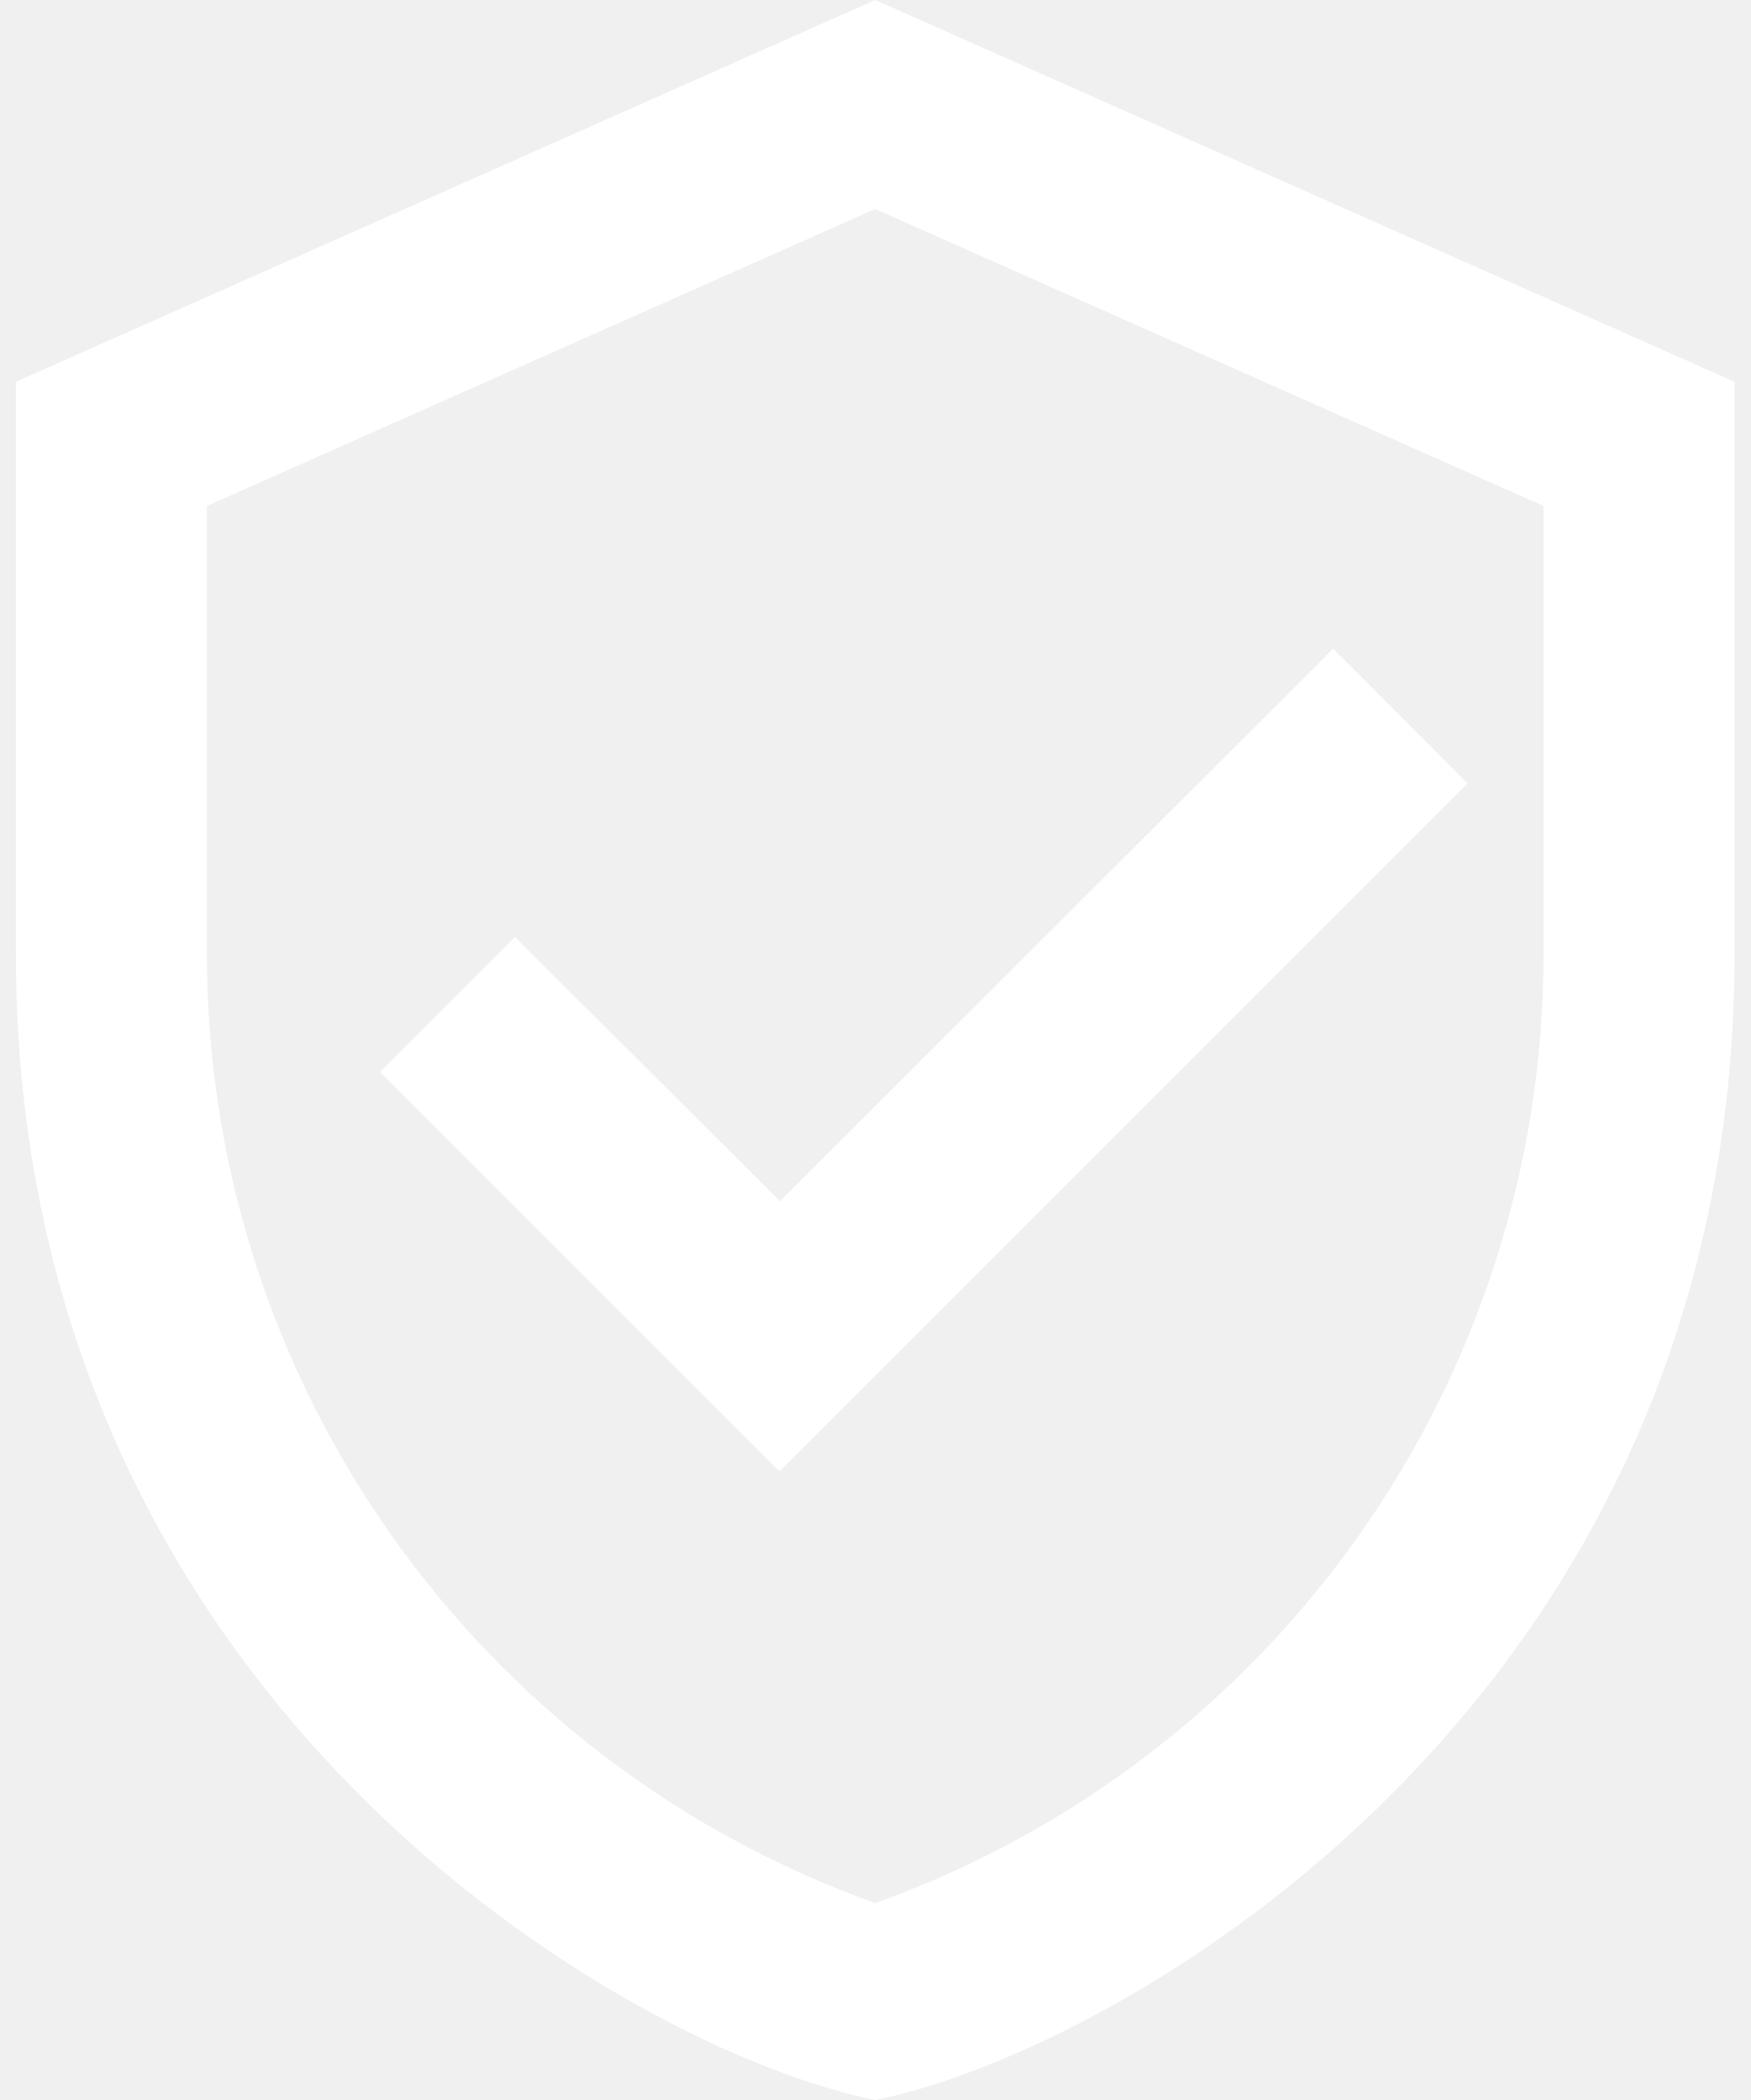
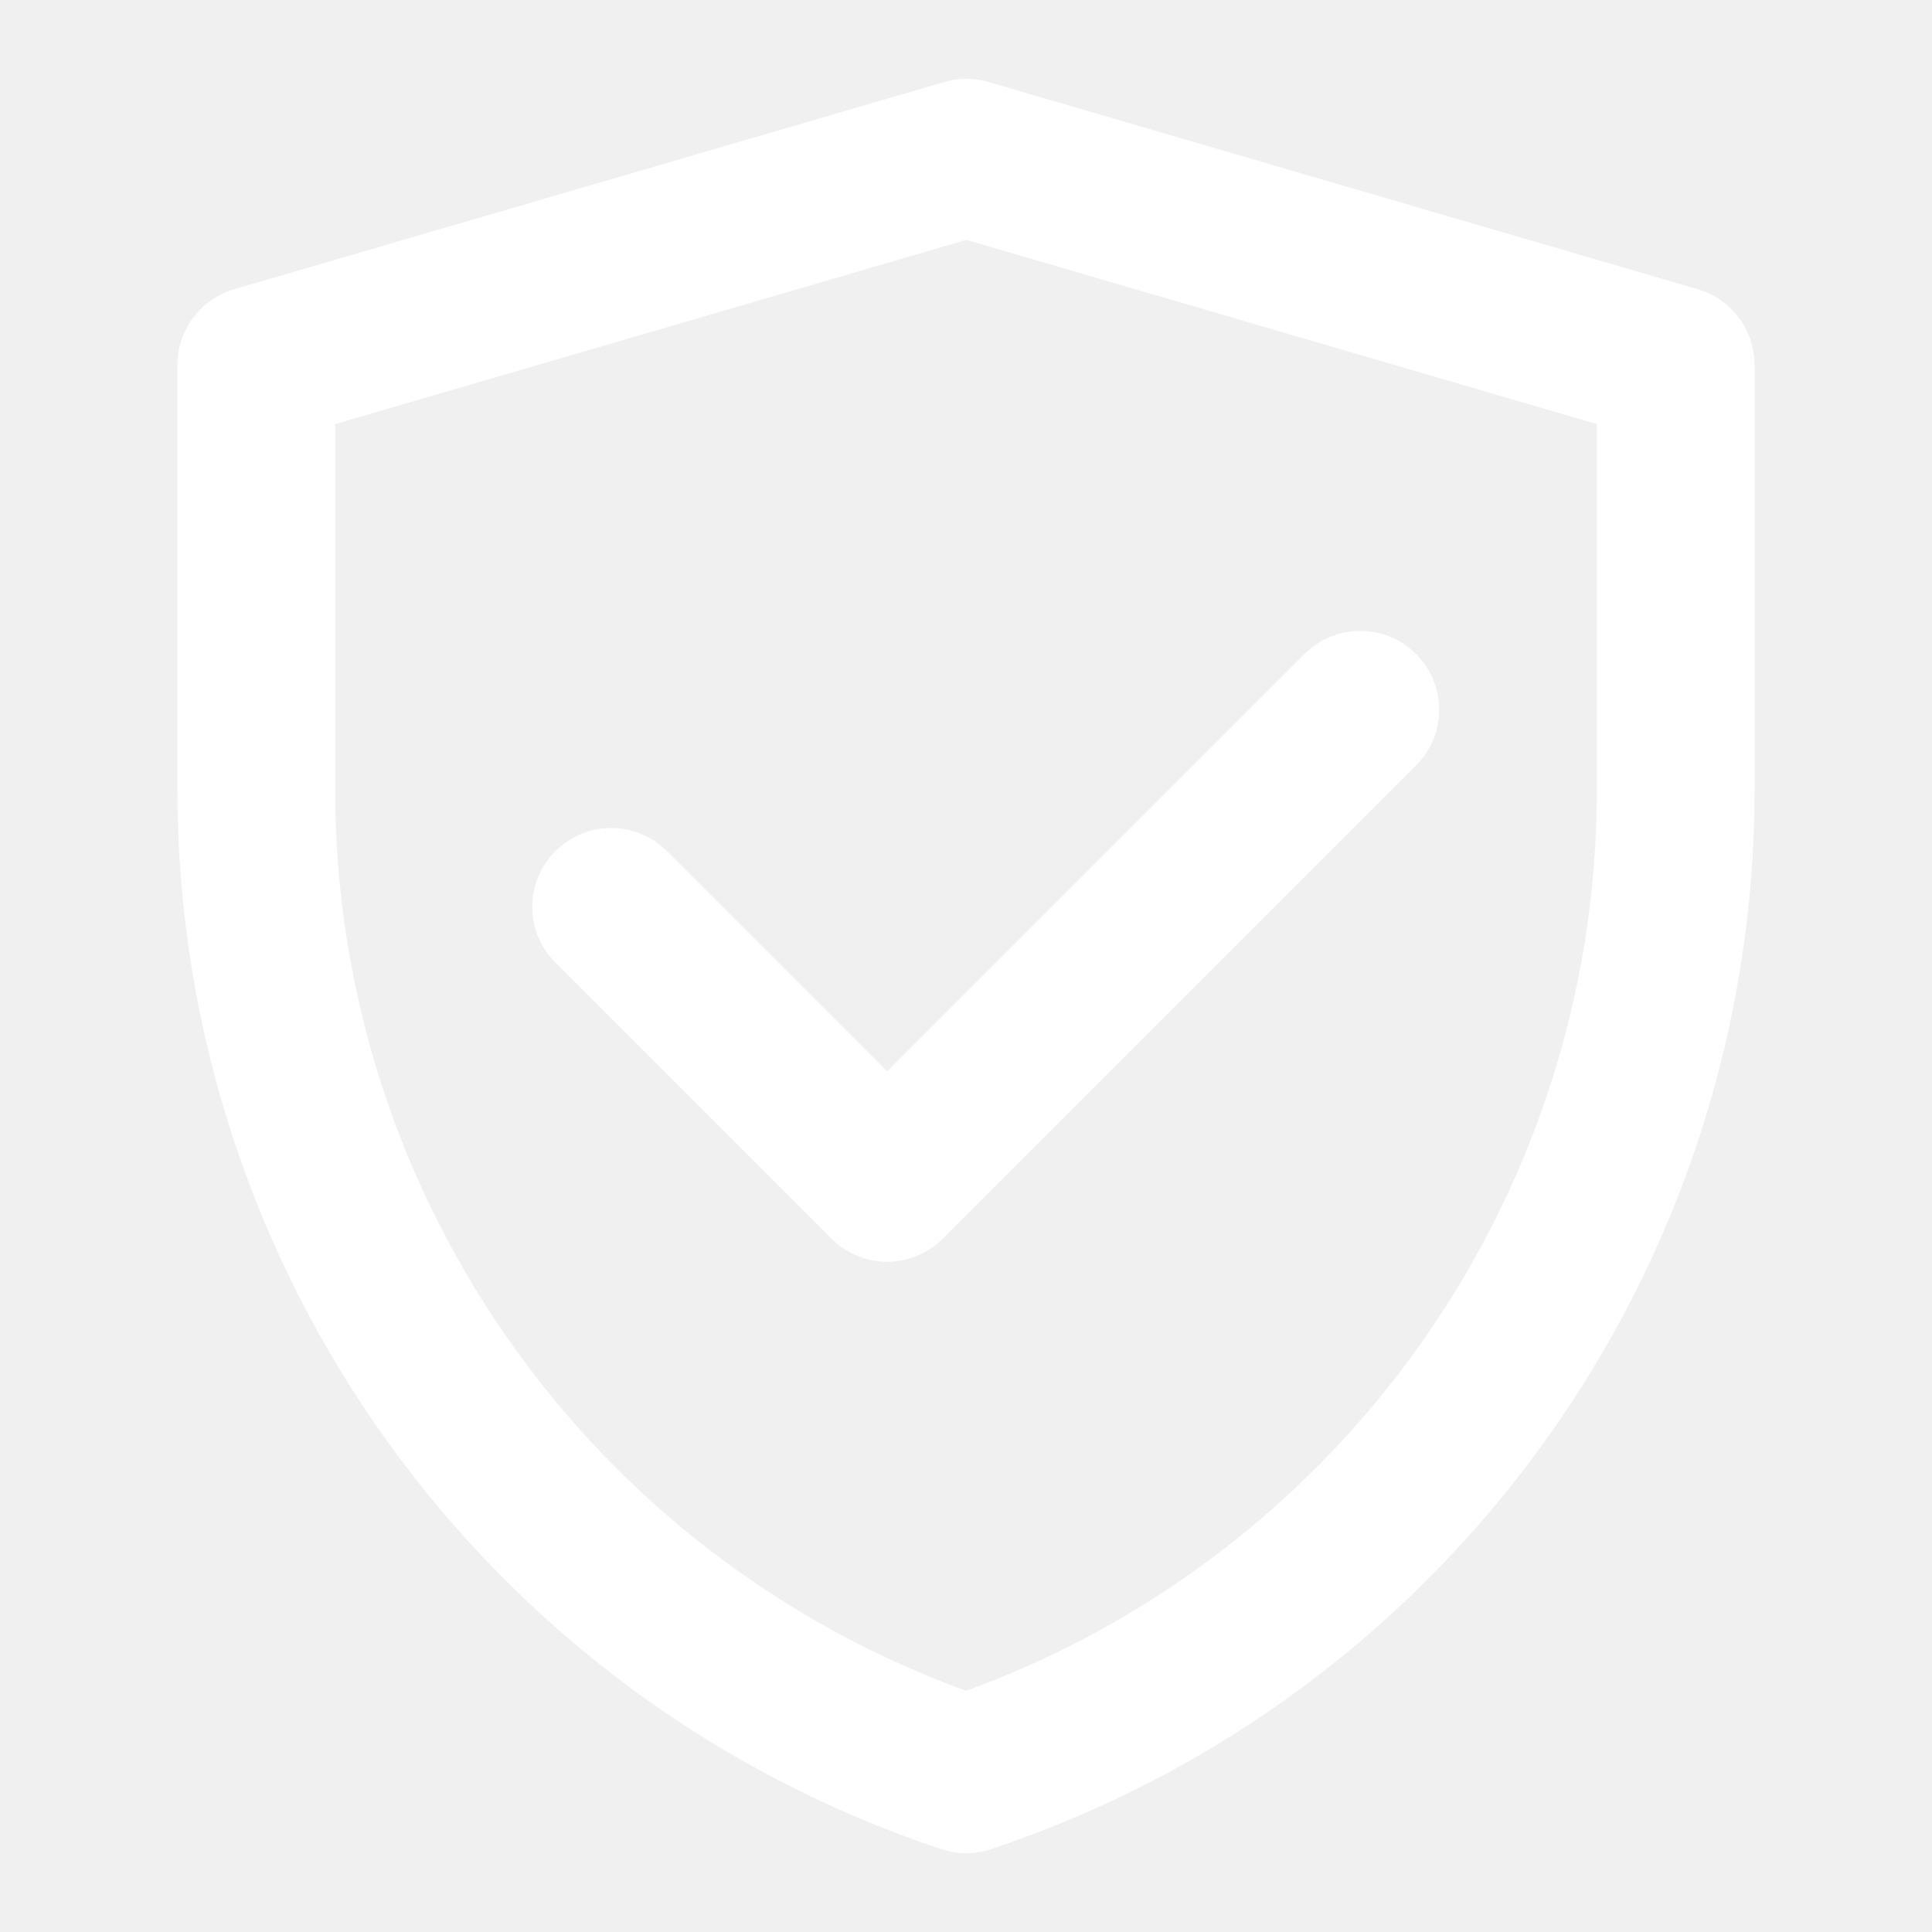
- <svg xmlns="http://www.w3.org/2000/svg" width="15" height="18" viewBox="0 0 29.274 35.78">
-   <path id="icons-security" style="fill: #fff" d="M17.637,1,3,7.505v9.758C3,30,13.472,35.944,17.637,36.78,21.8,35.944,32.274,30,32.274,17.263V7.505Zm0,3.561,11.384,5.06v7.643A17.178,17.178,0,0,1,17.637,33.425,17.178,17.178,0,0,1,6.253,17.263V9.621Zm7.8,7.49-9.421,9.418L11.5,16.962l-2.3,2.3,6.807,6.807L27.729,14.347Z" transform="translate(-3 -1)" />
+ <svg xmlns="http://www.w3.org/2000/svg" width="18" height="18" viewBox="0 0 48 49" fill="none">
+   <rect width="48" height="48" fill="white" fill-opacity="0.01" />
+   <path d="M48 1H0V49H48V1Z" fill="white" fill-opacity="0.01" />
+   <path d="M6 9.256L24.009 4L42 9.256V20.034C42 31.362 34.75 41.419 24.003 45.001C13.252 41.419 6 31.36 6 20.029V9.256Z" fill="none" stroke="#ffffff" stroke-width="4" stroke-linejoin="round" />
+   <path d="M15 23L22 30L34 18" stroke="#ffffff" stroke-width="4" stroke-linecap="round" stroke-linejoin="round" />
</svg>
